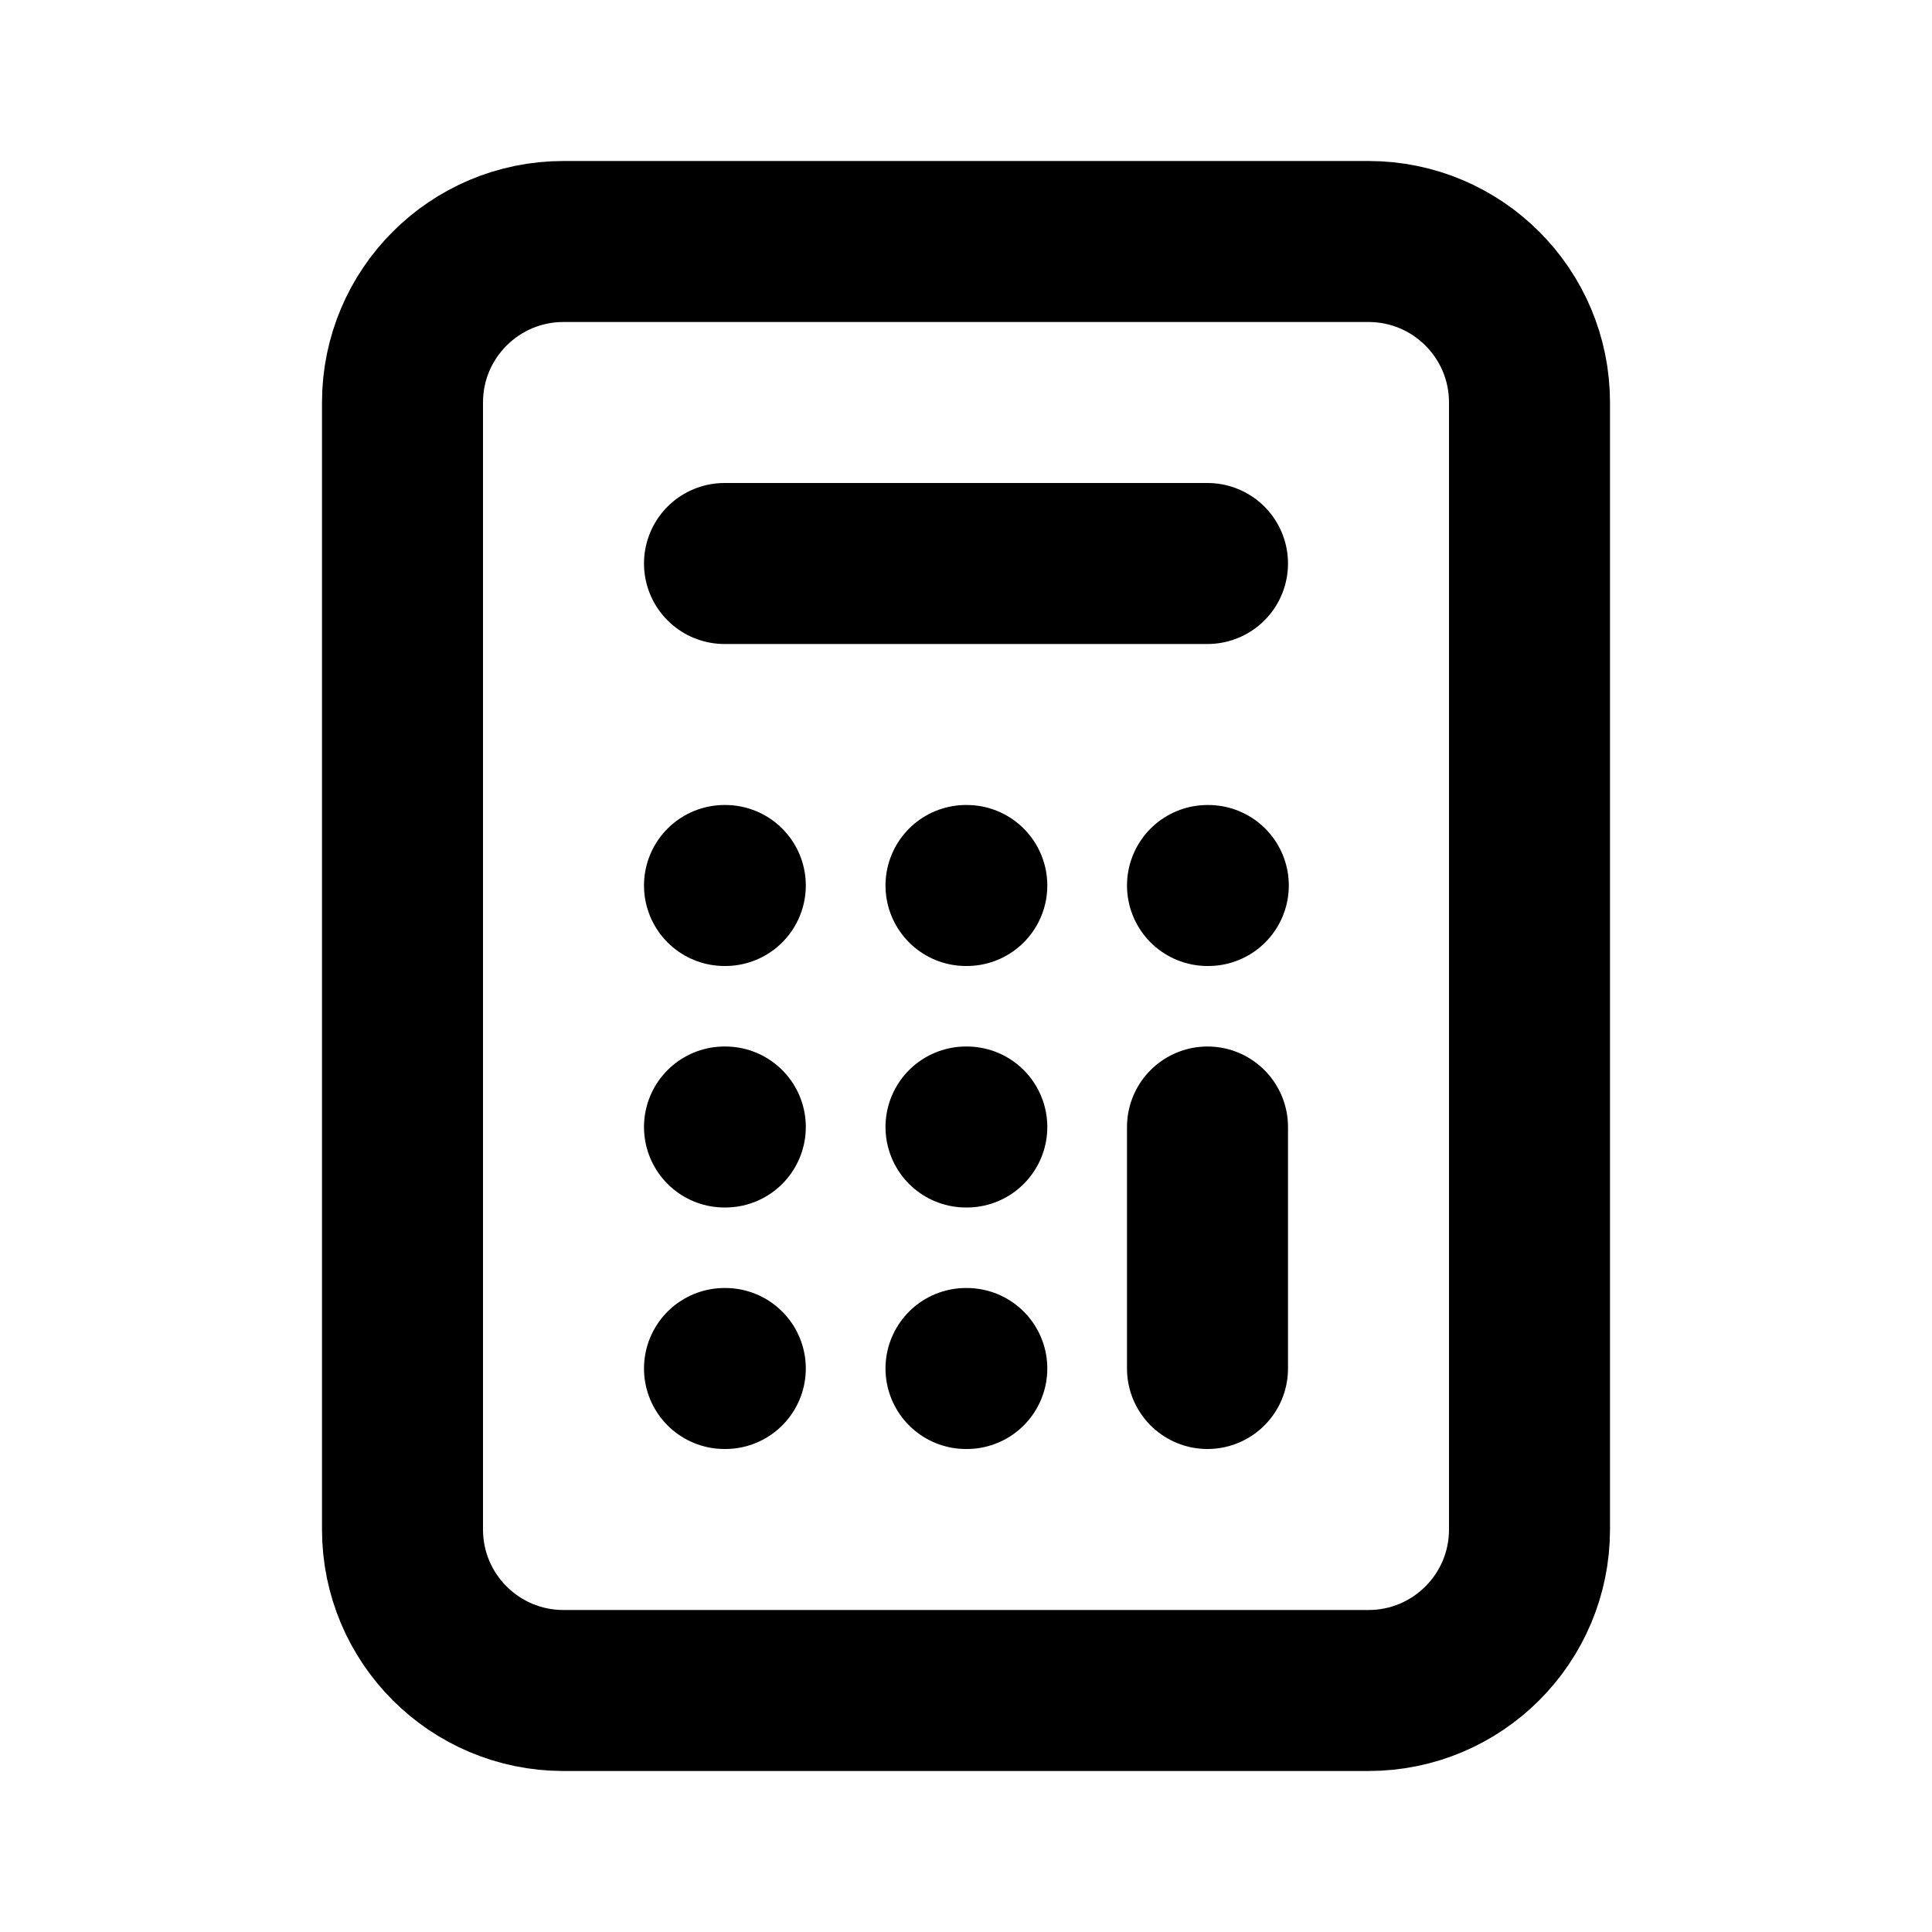
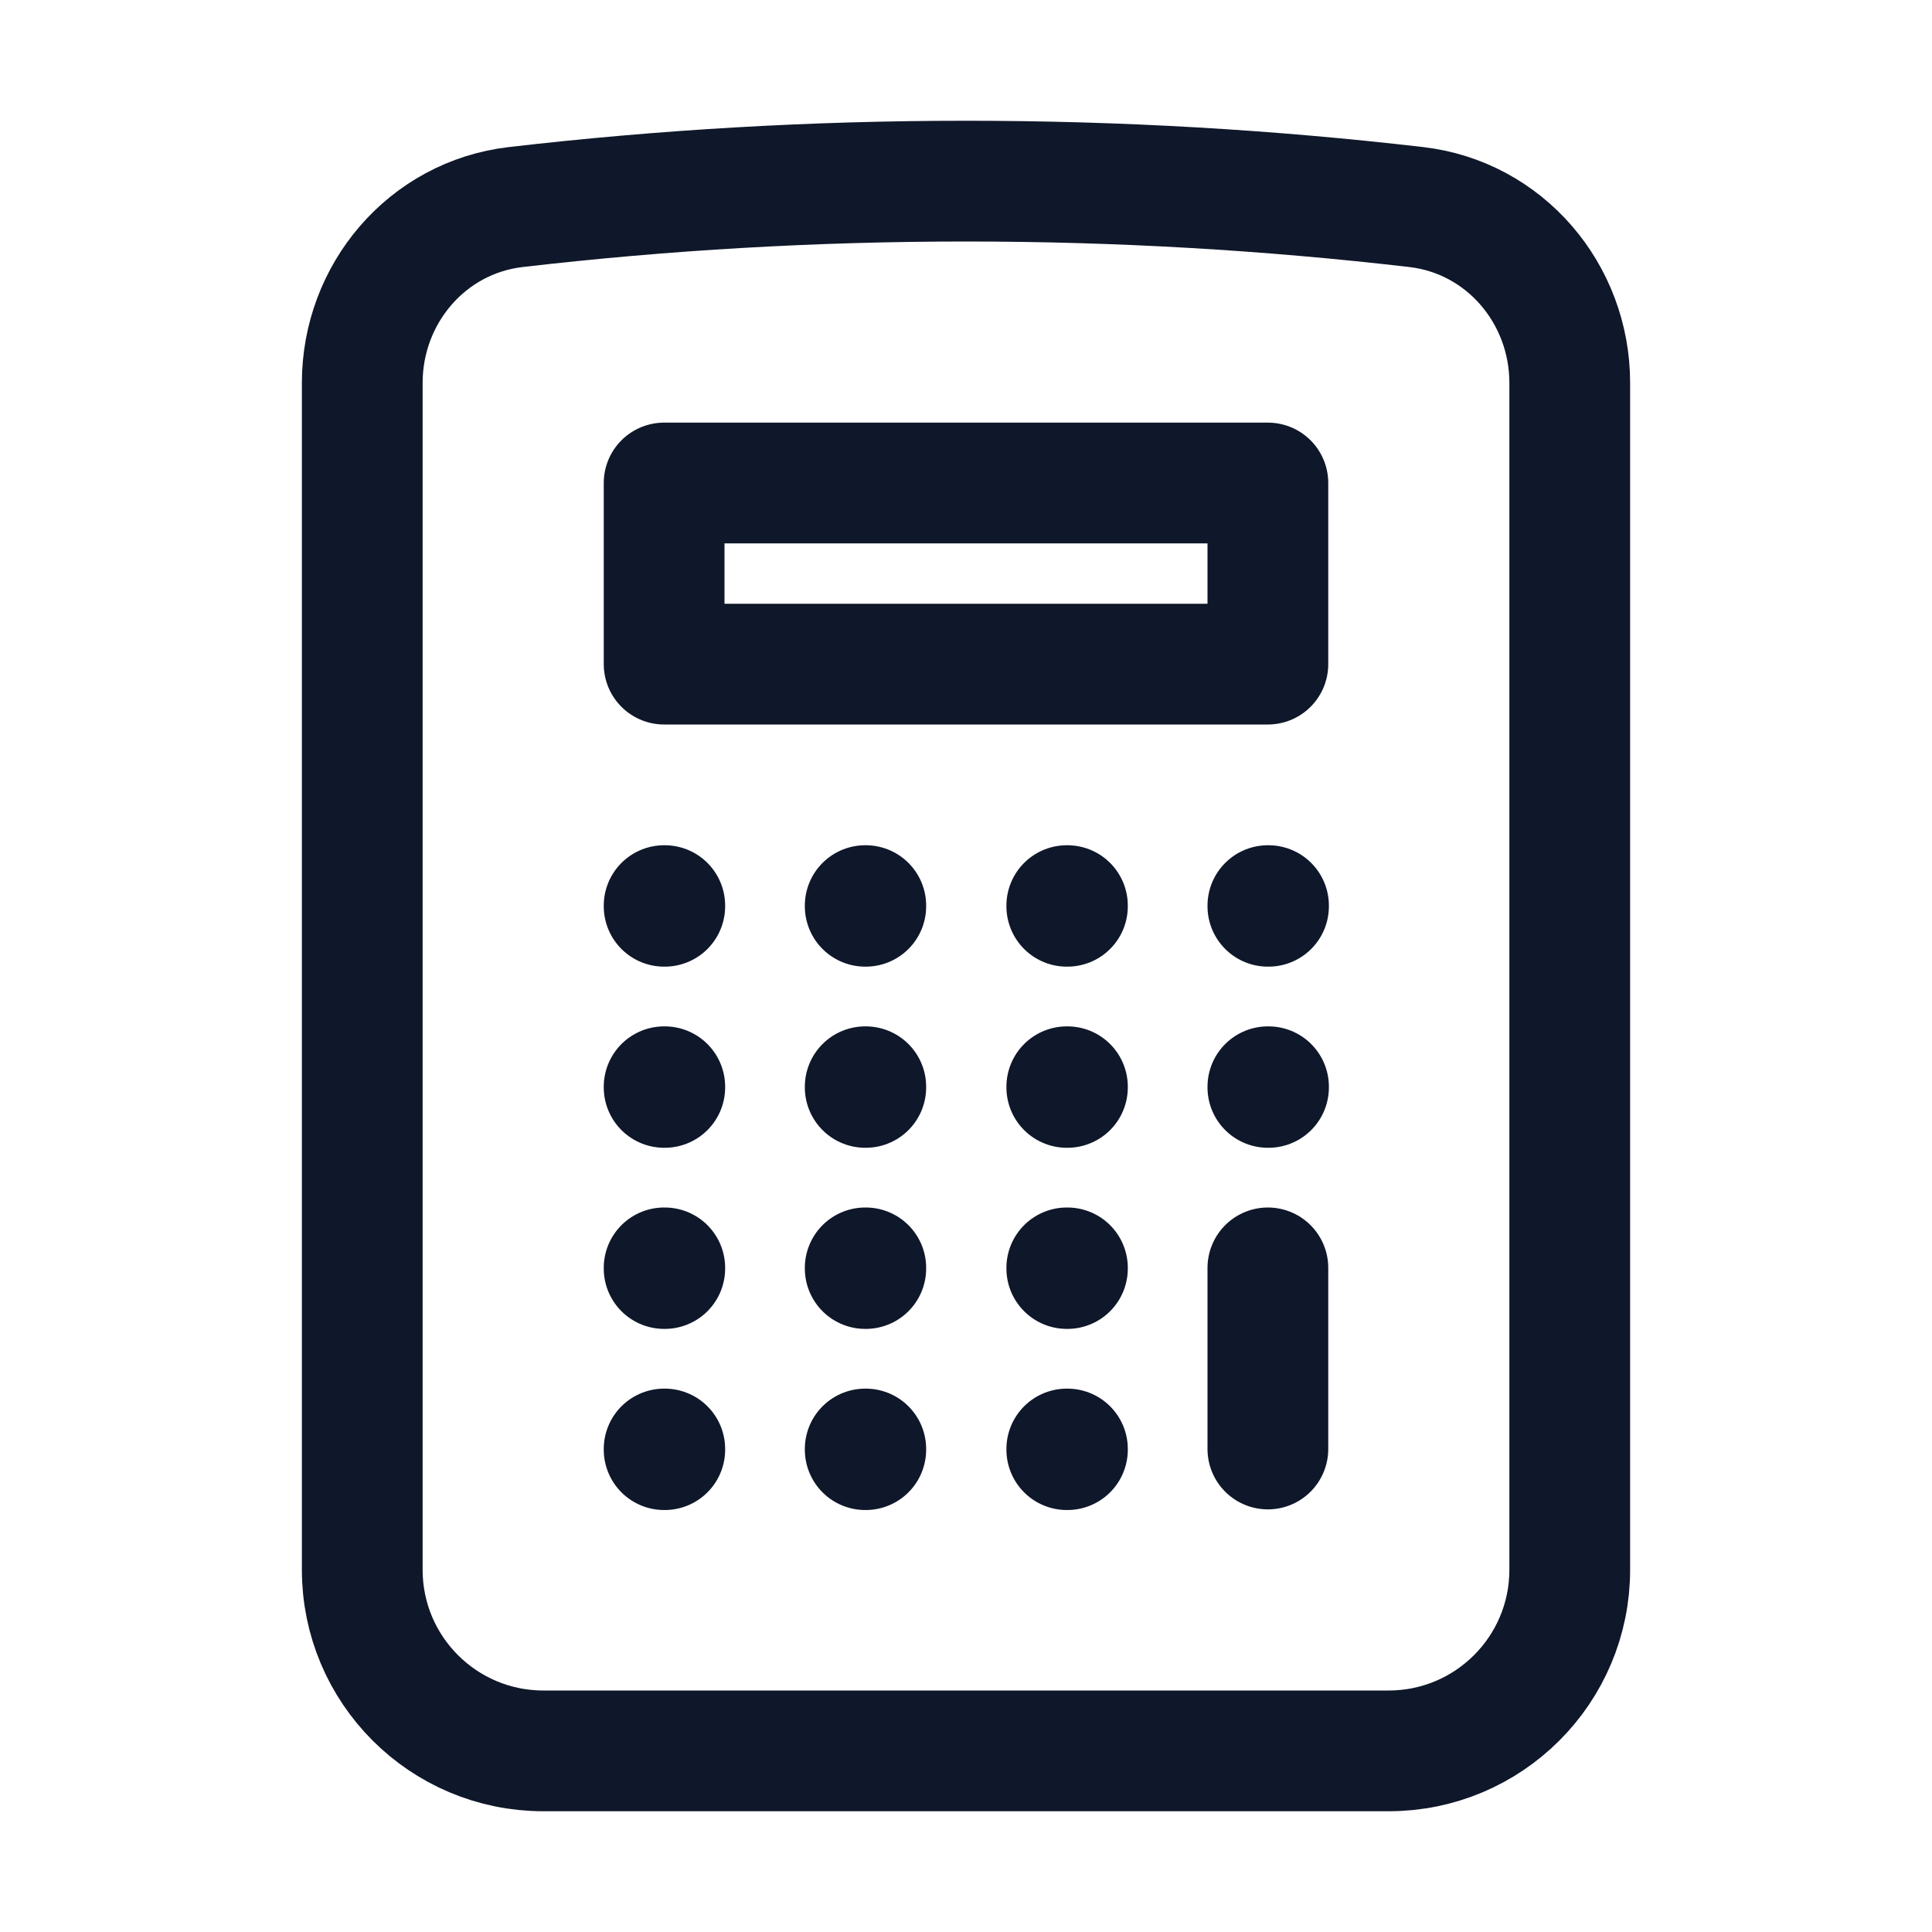
- <svg xmlns="http://www.w3.org/2000/svg" fill="none" viewBox="0 0 24 24" stroke="currentColor" aria-hidden="true">
-   <path stroke-linecap="round" stroke-linejoin="round" stroke-width="2" d="M9 7h6m0 10v-3m-3 3h.01M9 17h.01M9 14h.01M12 14h.01M15 11h.01M12 11h.01M9 11h.01M7 21h10a2 2 0 002-2V5a2 2 0 00-2-2H7a2 2 0 00-2 2v14a2 2 0 002 2z" />
+ <svg xmlns="http://www.w3.org/2000/svg" width="24" height="24" viewBox="0 0 24 24" fill="none">
+   <path d="M15.75 15.75V18M8.25 11.25H8.258V11.258H8.25V11.25ZM8.25 13.5H8.258V13.508H8.25V13.5ZM8.25 15.75H8.258V15.758H8.25V15.75ZM8.25 18H8.258V18.008H8.25V18ZM10.748 11.25H10.755V11.258H10.748V11.25ZM10.748 13.5H10.755V13.508H10.748V13.5ZM10.748 15.75H10.755V15.758H10.748V15.75ZM10.748 18H10.755V18.008H10.748V18ZM13.252 11.25H13.26V11.258H13.252V11.25ZM13.252 13.5H13.26V13.508H13.252V13.5ZM13.252 15.75H13.26V15.758H13.252V15.75ZM13.252 18H13.26V18.008H13.252V18ZM15.75 11.25H15.758V11.258H15.75V11.25ZM15.75 13.5H15.758V13.508H15.75V13.5ZM8.25 6H15.75V8.25H8.25V6ZM12 2.25C10.108 2.25 8.242 2.359 6.407 2.572C5.306 2.7 4.5 3.649 4.5 4.757V19.5C4.5 20.743 5.507 21.75 6.75 21.75H17.25C18.493 21.75 19.5 20.743 19.5 19.5V4.757C19.5 3.649 18.694 2.7 17.593 2.572C15.758 2.359 13.892 2.25 12 2.25Z" stroke="#0F172A" stroke-width="1.5" stroke-linecap="round" stroke-linejoin="round" />
</svg>
